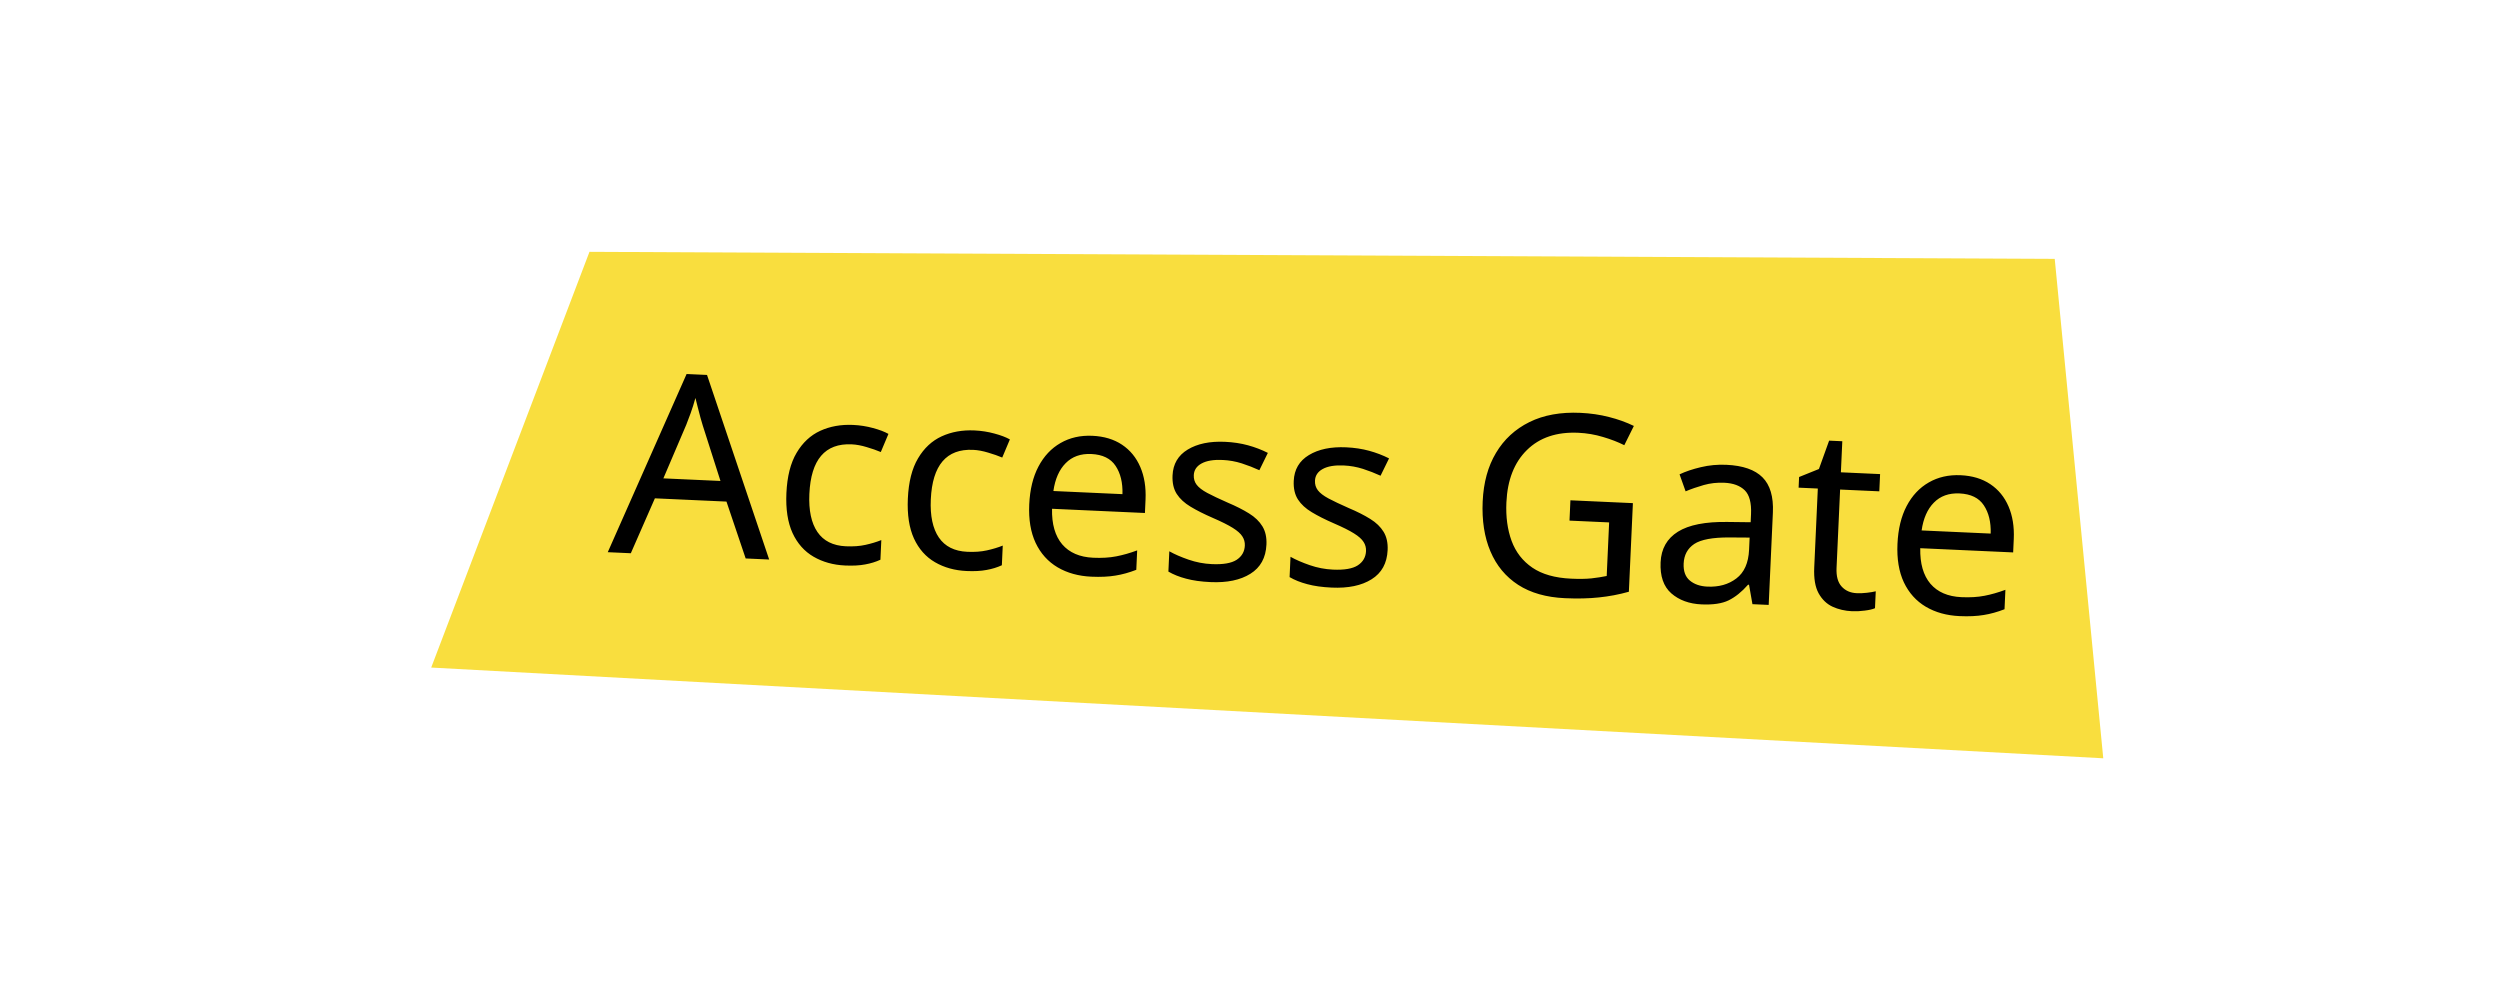
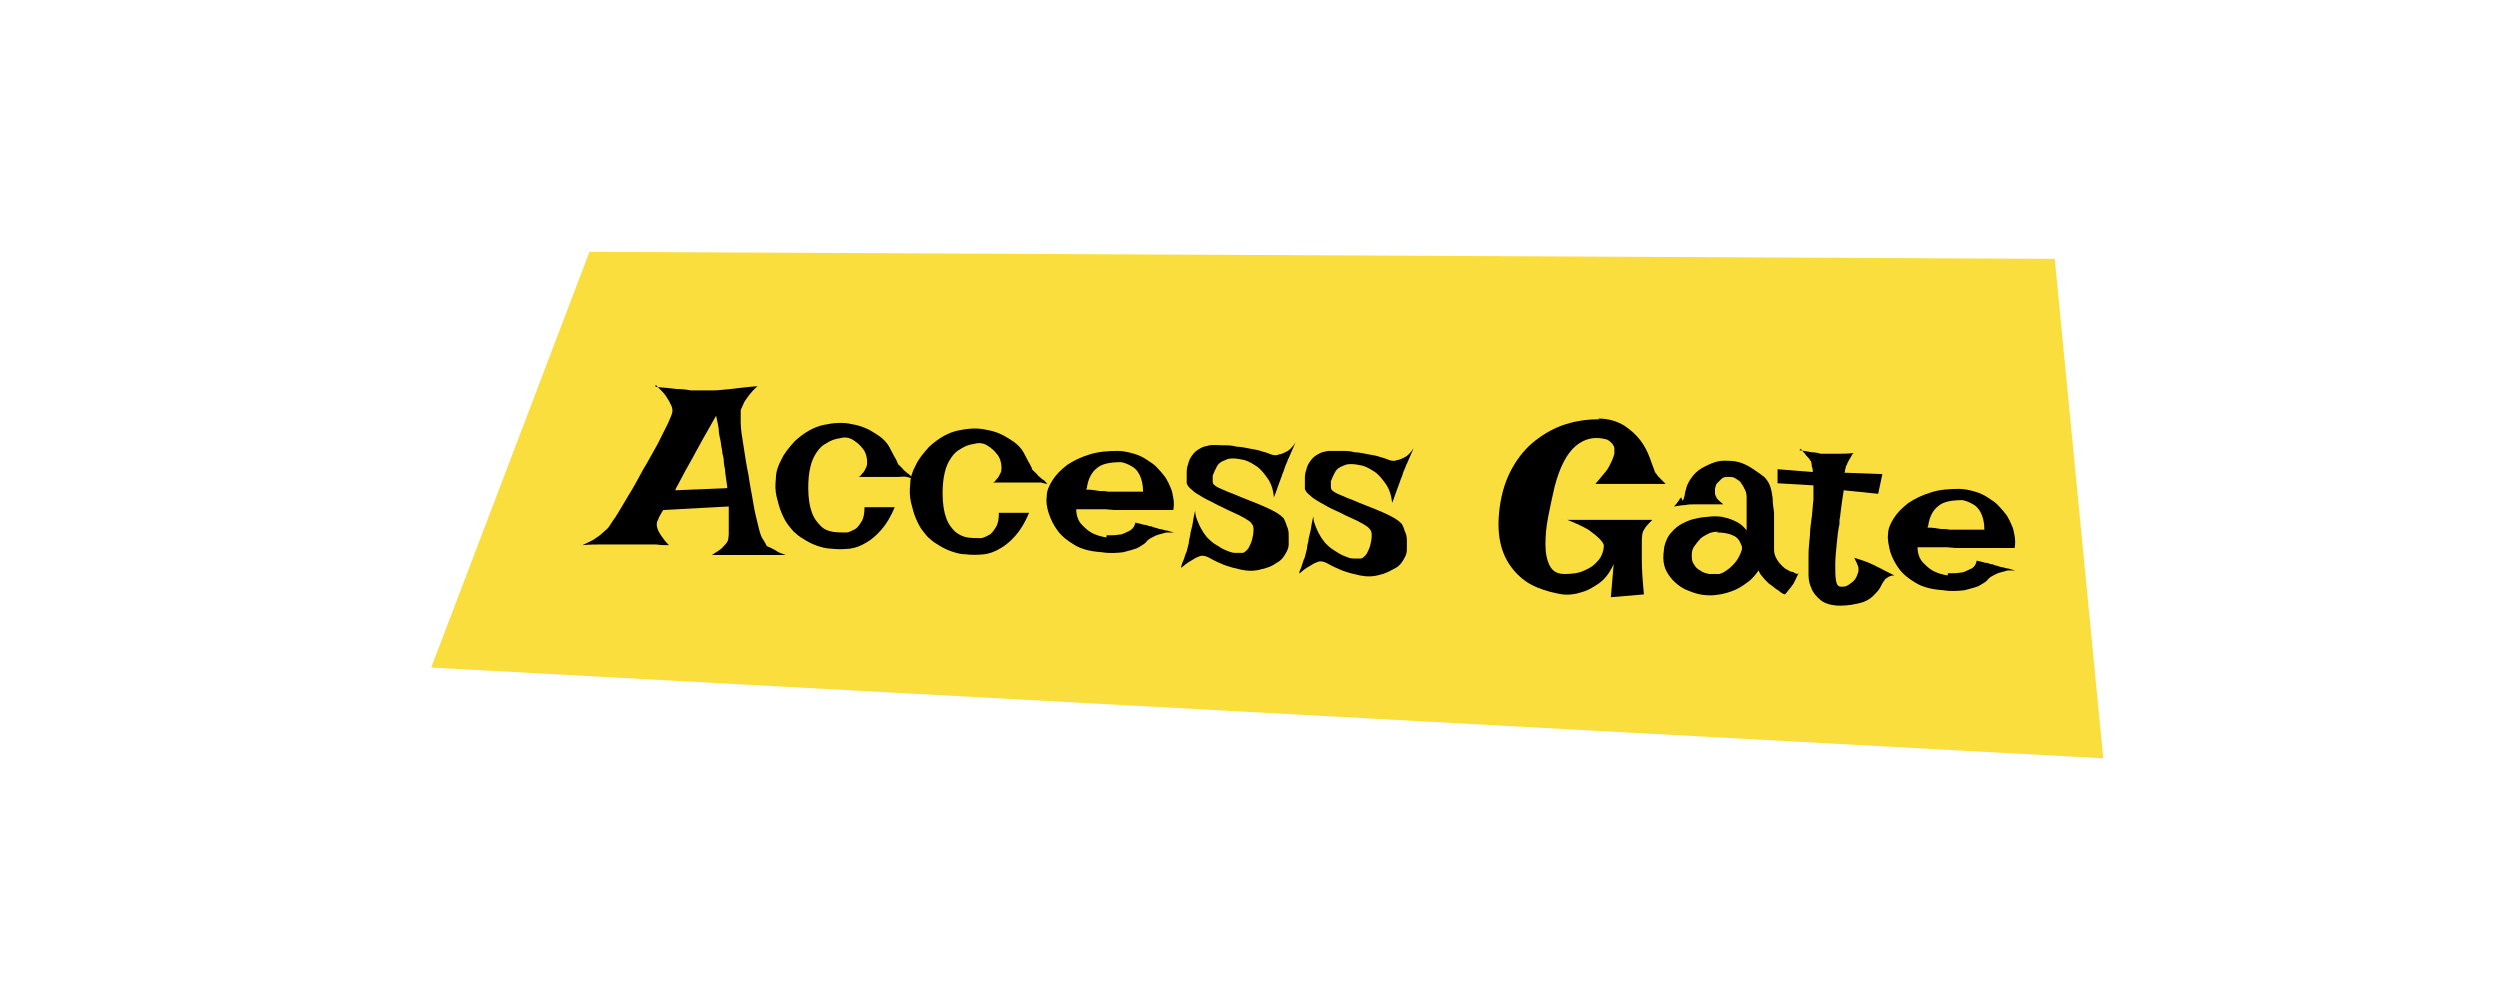
<svg xmlns="http://www.w3.org/2000/svg" id="typo" version="1.1" viewBox="0 0 355.4 140.2">
  <defs>
    <style>
      .st0 {
-         font-family: IrishGrover-Regular, 'Irish Grover';
-         font-size: 36px;
+         isolation: isolate;
      }

      .st1 {
        fill: #f9de3e;
      }
    </style>
  </defs>
  <polygon class="st1" points="292.1 36.8 83.8 35.8 61.3 94.9 299 107.8 292.1 36.8" />
-   <text class="st0" transform="translate(86.4 78.5) rotate(2.6)">
-     <tspan x="0" y="0">Access Gate</tspan>
-   </text>
+   <g class="st0">
+     <g class="st0">
+       <path d="M93.2,55c1.2.1,2.2.2,3,.3.8,0,1.5.1,2,.2.6,0,1.1,0,1.5,0s1,0,1.7,0c.6,0,1.4-.1,2.5-.2,1-.1,2.3-.3,3.8-.4-.6.5-1,1-1.3,1.4-.3.4-.6.8-.7,1.1-.2.4-.3.7-.4.9,0,.2,0,.8,0,1.8,0,.9.2,2.1.4,3.3.2,1.3.4,2.7.7,4.1.2,1.5.5,2.8.7,4.1.2,1.3.5,2.3.7,3.2.2.9.4,1.4.5,1.6.3.5.5.8.6,1,0,.2.2.3.5.4,0,0,.2.1.4.2.2.1.4.2.7.4.3.2.7.3,1.2.5-.9,0-1.7,0-2.4,0-.7,0-1.2,0-1.6,0-.5,0-.9,0-1.3,0-.4,0-.8,0-1.3,0-.4,0-1,0-1.6,0s-1.4,0-2.3,0c.5-.3.9-.6,1.2-.8s.5-.5.7-.7c.2-.2.3-.4.4-.6,0-.2.1-.5.1-.9,0-.4,0-.9,0-1.5,0-.6,0-1.4,0-2.4l-9.3.5c-.3.4-.4.7-.6,1-.1.3-.2.5-.3.7,0,.3-.1.5,0,.6,0,.2.1.4.2.7.1.2.3.5.5.8.2.3.5.7,1,1.2-.6,0-1.2,0-1.8-.1-.6,0-1.2,0-1.7,0-.6,0-1.2,0-1.8,0-.6,0-1.3,0-2,0-.6,0-1.4,0-2.2,0-.9,0-1.8,0-2.8.1.6-.3,1.1-.5,1.6-.8.4-.3.8-.5,1.1-.8.3-.3.6-.5.9-.8.2-.2.5-.8,1.1-1.6.5-.8,1.1-1.8,1.8-3,.7-1.1,1.4-2.4,2.1-3.7.8-1.3,1.4-2.5,2.1-3.7.6-1.2,1.1-2.2,1.5-3,.4-.9.6-1.4.6-1.7,0-.3-.1-.7-.3-1-.1-.3-.4-.7-.7-1.2-.3-.4-.8-.9-1.4-1.5ZM103.4,69.3c-.1-.8-.2-1.5-.3-2.1,0-.6-.2-1.1-.2-1.5,0-.5-.1-.9-.2-1.2,0-.3-.1-.8-.2-1.3,0-.4-.2-1-.3-1.7,0-.7-.2-1.5-.4-2.4-1.5,2.6-2.6,4.6-3.4,6.1-.8,1.4-1.4,2.5-1.7,3.1-.4.8-.7,1.2-.7,1.4l7.3-.3Z" />
+       <path d="M129.9,68c-.3,0-.6-.1-1-.2s-.8,0-1.2,0c-.4,0-.9,0-1.3,0-.5,0-1,0-1.5,0-.4,0-.9,0-1.4,0-.5,0-1,0-1.5,0,.2,0,.4-.2.5-.4.2-.2.3-.3.4-.5.1-.2.2-.4.3-.6.1-.3.1-.8,0-1.3-.1-.5-.3-1-.7-1.4-.3-.4-.8-.8-1.3-1.1-.5-.3-1.1-.4-1.8-.2-.7.1-1.3.3-1.9.7-.6.3-1,.7-1.4,1.3-.4.6-.7,1.2-.9,2.1-.2.8-.3,1.8-.3,3,0,1.4.2,2.6.5,3.4.3.9.8,1.5,1.3,2s1.1.7,1.7.8c.6.1,1.3.1,1.9.1.4,0,.9-.3,1.3-.5.3-.2.6-.6.9-1.1.3-.5.4-1.2.4-2h4.3c-.6,1.4-1.2,2.4-1.9,3.2-.7.8-1.4,1.4-2.1,1.8-.8.5-1.6.8-2.4.9-1,.1-1.8.1-2.6,0-.7,0-1.4-.2-2-.4-.6-.2-1.2-.5-1.7-.8-.5-.3-1-.6-1.4-1-.3-.2-.6-.6-1-1.1-.4-.5-.7-1.1-1-1.8-.3-.7-.5-1.5-.7-2.3s-.2-1.7-.1-2.6c0-.9.3-1.8.8-2.7.4-.9,1.1-1.7,1.9-2.6,1.3-1.2,2.7-2,4.1-2.3,1.4-.3,2.8-.4,4-.1,1.3.2,2.4.7,3.3,1.3,1,.6,1.6,1.2,2,1.9.4.7.6,1.2.8,1.5.2.3.3.6.4.8,0,.2.2.3.3.4,0,0,.2.2.4.4.1.1.2.3.4.4.1.1.3.3.5.4.2.2.4.4.6.6Z" />
+       <path d="M149,68.8c-.3,0-.6-.1-1-.2-.4,0-.8,0-1.2,0-.4,0-.9,0-1.3,0-.5,0-1,0-1.5,0-.4,0-.9,0-1.4,0-.5,0-1,0-1.5,0,.2,0,.4-.2.5-.4.2-.2.3-.3.4-.5.1-.2.2-.4.3-.6.1-.3.1-.8,0-1.3-.1-.5-.3-1-.7-1.4-.3-.4-.8-.8-1.3-1.1-.5-.3-1.1-.4-1.8-.2-.7.1-1.3.3-1.9.7-.6.3-1,.7-1.4,1.3-.4.6-.7,1.2-.9,2.1-.2.8-.3,1.8-.3,3,0,1.4.2,2.6.5,3.4.3.9.8,1.5,1.3,2,.5.4,1.1.7,1.7.8.6.1,1.3.1,1.9.1.4,0,.9-.3,1.3-.5.3-.2.6-.6.9-1.1.3-.5.4-1.2.4-2h4.3c-.6,1.4-1.2,2.4-1.9,3.2-.7.8-1.4,1.4-2.1,1.8-.8.5-1.6.8-2.4.9-1,.1-1.8.1-2.6,0-.7,0-1.4-.2-2-.4-.6-.2-1.2-.5-1.7-.8-.5-.3-1-.6-1.4-1-.3-.2-.6-.6-1-1.1-.4-.5-.7-1.1-1-1.8-.3-.7-.5-1.5-.7-2.3-.2-.9-.2-1.7-.1-2.6,0-.9.3-1.8.8-2.7.4-.9,1.1-1.7,1.9-2.6,1.3-1.2,2.7-2,4.1-2.3,1.4-.3,2.8-.4,4-.1,1.3.2,2.4.7,3.3,1.3,1,.6,1.6,1.2,2,1.9.4.7.6,1.2.8,1.5.2.3.3.6.4.8,0,.2.2.3.3.4s.2.2.4.4c.1.1.2.3.4.4.1.1.3.3.5.4s.4.4.6.6Z" />
+       <path d="M157.3,76.1c.7,0,1.3,0,1.8-.1.5,0,.9-.3,1.4-.5.4-.2.8-.6.9-1.2.5.1.9.2,1.2.3.3,0,.6.1.8.2.3,0,.5.1.7.2.2,0,.4.1.7.2.2,0,.5.1.9.2.3,0,.7.2,1.2.3-.3,0-.7,0-1.1,0-.4.1-.7.2-1.1.3-.4.1-.7.3-1.1.5-.2.1-.5.3-.7.6-.3.3-.7.5-1.2.8-.5.2-1.2.4-2,.6-.8.1-1.9.2-3.1,0-1.5-.1-2.8-.4-3.8-1-1-.6-1.8-1.2-2.4-2-.6-.8-1-1.6-1.3-2.5s-.4-1.7-.3-2.4c0-.8.3-1.5.8-2.3.5-.8,1.2-1.5,2.1-2.2.9-.6,1.9-1.1,3.2-1.5s2.6-.5,4-.5c.8,0,1.6.2,2.3.4.7.2,1.3.5,1.9.9.6.4,1.1.7,1.5,1.2.4.4.8.9,1.1,1.3.3.5.5.9.7,1.4.2.4.3.9.4,1.5s.1,1.1,0,1.7c-1.8,0-3.2,0-4.3,0-1.1,0-1.9,0-2.5,0h-1.6c0,0-1.2-.1-1.2-.1-.4,0-1,0-1.7,0-.7,0-1.5,0-2.5,0,0,.9.3,1.7.8,2.2.5.5.9.9,1.5,1.2.6.3,1.3.5,2,.6ZM154.4,69.6c.7,0,1.4.1,1.9.2.5,0,.9,0,1.2.1.4,0,.6,0,.8,0h.9c.6,0,1.7,0,3.3,0,0-1-.2-1.8-.5-2.4-.3-.6-.7-1-1.1-1.2-.5-.3-1-.5-1.5-.6-1.5,0-2.7.2-3.4.8-.8.6-1.3,1.5-1.5,2.9Z" />
+       <path d="M184.2,62.8c-.2.5-.4,1-.6,1.4-.2.4-.3.8-.5,1.1-.1.4-.3.7-.4,1-.1.3-.2.7-.4,1.1-.1.4-.3.8-.5,1.4-.2.5-.4,1.2-.7,1.9-.1-1.1-.4-2-.9-2.7-.5-.7-.9-1.2-1.4-1.6-.6-.4-1.2-.8-1.9-1-1.3-.3-2.2-.3-2.7,0-.6.2-1,.5-1.2.9-.1.2-.2.4-.3.6-.1.2-.2.5-.3.7,0,.3,0,.5,0,.8,0,.3.1.5.3.6.1.1.4.3.9.5.5.2,1.1.5,1.7.7.7.3,1.4.6,2.2.9.8.3,1.5.6,2.2.9.7.3,1.3.6,1.8.9.5.3.8.6,1,.8.1.2.3.6.4,1,.2.4.3.8.3,1.3,0,.5,0,.9,0,1.4,0,.5-.2.9-.5,1.4-.3.5-.6.9-1.2,1.2-.5.4-1.2.7-2.1.9-1,.3-1.9.3-2.9.1-.9-.2-1.7-.4-2.5-.7-.7-.3-1.4-.6-1.9-.9-.5-.3-.9-.4-1.2-.4-.3,0-.6.2-.9.3-.3.2-.7.4-1,.6-.3.2-.6.4-.8.6-.2.2-.3.2-.3.2,0,0,0-.2.1-.4,0-.2.2-.5.3-.8.1-.3.2-.7.4-1.1.1-.4.2-.8.3-1.2,0-.3.1-.7.2-1.1,0-.4.2-.9.3-1.4.1-.6.2-1.3.4-2.1,0,.6.2,1.1.4,1.6.2.5.4.9.6,1.2.2.4.5.7.7,1,.3.3.7.7,1.2,1,.5.3.9.6,1.4.8.5.2.9.4,1.4.4.4,0,.8,0,1.1,0,.3-.1.6-.4.8-.7.2-.4.4-.8.5-1.2.1-.4.2-.9.2-1.3,0-.4,0-.7-.3-1-.1-.2-.4-.4-.9-.7-.5-.3-1.1-.6-1.8-.9-.7-.3-1.4-.7-2.1-1-.7-.4-1.4-.7-2.1-1.1-.7-.4-1.2-.7-1.6-1.1-.4-.3-.6-.6-.7-.9,0-.4,0-.8,0-1.3,0-.5,0-.9.2-1.4.1-.5.3-.9.6-1.3.3-.4.6-.7,1.2-1,.3-.2.8-.3,1.3-.4s1.1,0,1.8,0c.7,0,1.3,0,2,.2.7,0,1.4.2,2,.3.6.1,1.2.2,1.7.4.5.1.9.3,1.2.4.3.1.7.2,1.1,0,.3,0,.7-.2,1.1-.4.4-.2.8-.6,1.2-1.2Z" />
+       <path d="M201,63.6c-.2.5-.4,1-.6,1.4-.2.4-.3.8-.5,1.1-.1.4-.3.7-.4,1-.1.3-.2.7-.4,1.1-.1.4-.3.8-.5,1.4-.2.5-.4,1.2-.7,1.9-.1-1.1-.4-2-.9-2.7-.5-.7-.9-1.2-1.4-1.6-.6-.4-1.2-.8-1.9-1-1.3-.3-2.2-.3-2.7,0-.6.2-1,.5-1.2.9-.1.2-.2.4-.3.6-.1.2-.2.5-.3.7,0,.3,0,.5,0,.8s.1.5.3.6c.1.1.4.3.9.5.5.2,1.1.5,1.7.7.7.3,1.4.6,2.2.9.8.3,1.5.6,2.2.9.7.3,1.3.6,1.8.9.5.3.8.6,1,.8.1.2.3.6.4,1,.2.4.3.8.3,1.3,0,.5,0,.9,0,1.4,0,.5-.2.9-.5,1.4-.3.5-.6.9-1.2,1.2s-1.2.7-2.1.9c-1,.3-1.9.3-2.9.1-.9-.2-1.7-.4-2.5-.7-.7-.3-1.4-.6-1.9-.9-.5-.3-.9-.4-1.2-.4-.3,0-.6.2-.9.3-.3.2-.7.4-1,.6-.3.2-.6.4-.8.6s-.3.2-.3.2c0,0,0-.2.1-.4s.2-.5.3-.8c.1-.3.2-.7.4-1.1.1-.4.2-.8.3-1.2,0-.3.1-.7.2-1.1,0-.4.2-.9.3-1.4.1-.6.2-1.3.4-2.1,0,.6.2,1.1.4,1.6.2.5.4.9.6,1.2.2.4.5.7.7,1,.3.3.7.7,1.2,1,.5.3.9.6,1.4.8.5.2.9.4,1.4.4.4,0,.8,0,1.1,0,.3-.1.6-.4.8-.7.2-.4.4-.8.5-1.2.1-.4.2-.9.2-1.3s0-.7-.3-1c-.1-.2-.4-.4-.9-.7-.5-.3-1.1-.6-1.8-.9-.7-.3-1.4-.7-2.1-1s-1.4-.7-2.1-1.1c-.7-.4-1.2-.7-1.6-1.1-.4-.3-.6-.6-.7-.9,0-.4,0-.8,0-1.3,0-.5,0-.9.2-1.4.1-.5.3-.9.6-1.3.3-.4.6-.7,1.2-1,.3-.2.8-.3,1.3-.4.5,0,1.1,0,1.8,0,.7,0,1.3,0,2,.2.7,0,1.4.2,2,.3.6.1,1.2.2,1.7.4.5.1.9.3,1.2.4.3.1.7.2,1.1,0,.3,0,.7-.2,1.1-.4.4-.2.8-.6,1.2-1.2Z" />
+       <path d="M227.2,59.5c1.5,0,2.7.4,3.7,1,.9.6,1.7,1.3,2.3,2.1.6.8,1,1.6,1.3,2.4.3.8.5,1.4.7,1.9,0,.1.1.3.3.5.1.2.3.4.5.6.2.2.5.5.8.8-.7,0-1.4,0-1.9,0-.6,0-1,0-1.4,0-.4,0-.8,0-1.2,0-.4,0-.8,0-1.3,0-.5,0-1,0-1.7,0-.7,0-1.5,0-2.5,0,.6-.7,1.1-1.3,1.5-1.8.4-.5.6-1,.8-1.4.2-.4.3-.8.4-1.1,0-.3,0-.6,0-.8-.1-.5-.5-.9-1-1.2-1.7-.5-3.2-.2-4.5.9-1.3,1.1-2.3,3.1-3,5.8-.3,1.3-.6,2.7-.9,4.2-.3,1.5-.4,2.8-.4,4s.2,2.2.6,3c.4.8,1.1,1.2,2.1,1.2,1,0,1.9-.1,2.6-.4.7-.3,1.3-.6,1.7-1,.4-.4.8-.8,1-1.3.2-.5.3-.9.3-1.3,0-.3-.3-.7-.7-1.1-.3-.3-.8-.7-1.5-1.2-.7-.4-1.7-.9-3-1.4,1.2,0,2.3,0,3.1,0,.8,0,1.4,0,1.9,0,.6,0,1,0,1.3,0,.3,0,.7,0,1.2,0,.5,0,1.1,0,1.8,0,.7,0,1.7,0,2.8,0-.4.4-.8.8-1,1.1-.1.2-.2.3-.3.5-.1.2-.2.7-.2,1.4,0,.6,0,1.5,0,2.7,0,1.2.1,2.8.3,4.9l-4.7.4.4-4.7c-.6,1.3-1.3,2.2-2.2,2.8s-1.6,1-2.4,1.2c-.9.3-1.8.4-2.7.3-1.2-.2-2.4-.5-3.6-1-1.2-.5-2.2-1.2-3.1-2.2-.9-1-1.6-2.2-2-3.7s-.5-3.3-.2-5.5c.3-2.2.9-4,1.8-5.6.9-1.6,2-2.9,3.3-3.9,1.3-1,2.7-1.8,4.3-2.3,1.6-.5,3.2-.7,4.8-.7Z" />
+       <path d="M239.2,71.2c.1-.1.2-.4.3-.8,0-.4.2-.8.3-1.3.2-.5.5-1,.9-1.5.4-.5,1-1,1.9-1.4.8-.4,1.6-.7,2.4-.7s1.5,0,2.2.2c.7.2,1.3.5,1.9.9.6.4,1.2.8,1.7,1.2.3.3.6.7.8,1.2.2.5.3,1.1.4,1.8,0,.7.1,1.3.2,2.1,0,.7,0,1.4,0,2.1,0,.7,0,1.3,0,1.8s0,1,0,1.4c0,.5.2,1,.4,1.3.2.4.5.7.7.9s.5.5.8.6c.3.2.5.3.7.3.1,0,.3.1.4.2.2.1.4.1.5,0-.2.3-.3.6-.4.8-.1.2-.2.4-.3.6-.1.2-.2.3-.3.4,0,.1-.2.3-.3.4,0,.1-.2.2-.3.4-.1.1-.2.3-.4.4-.3-.1-.6-.3-.8-.5-.3-.2-.5-.3-.7-.5-.3-.2-.5-.4-.7-.5-.2-.2-.4-.4-.6-.6-.2-.2-.3-.4-.5-.6-.2-.2-.3-.5-.4-.7-.2.3-.5.7-1.1,1.3-.6.5-1.3,1-2.1,1.4-.9.4-1.9.7-3,.8s-2.3,0-3.7-.6c-.6-.2-1.1-.5-1.6-.9-.5-.4-.9-.8-1.3-1.4s-.6-1.1-.7-1.8c-.1-.7,0-1.4.1-2.2.2-.8.5-1.5,1-2,.4-.5,1-1,1.6-1.3.6-.3,1.3-.6,2-.7.7-.2,1.5-.2,2.3-.3.6,0,1.2,0,1.8.2.5.1,1,.3,1.6.6.6.3,1,.7,1.4,1.2,0-1.2,0-2.2,0-3,0-.7,0-1.3,0-1.7,0-.5-.1-.8-.2-1-.1-.2-.2-.4-.3-.6s-.3-.4-.4-.6c-.2-.2-.4-.3-.7-.5s-.6-.2-1-.2c-.4,0-.7,0-1,.3-.2.2-.4.4-.6.6s-.2.5-.3.8c0,.3,0,.5,0,.7,0,.1.1.3.2.5,0,.1.2.3.4.5s.4.3.6.5c-.5,0-1,0-1.4,0-.4,0-.8,0-1.1,0-.4,0-.7,0-.9,0s-.6,0-.9,0c-.3,0-.7,0-1.1.1-.4,0-1,.1-1.6.2.1-.2.3-.3.4-.5.1-.1.2-.3.3-.4,0-.1.2-.3.3-.4ZM244.3,75.6c-.4,0-.8,0-1.3.2-.4.2-.8.4-1.2.7-.3.3-.6.7-.9,1.1s-.4.8-.4,1.3c0,.5,0,.9.3,1.3.2.4.5.7.9.9.4.3.8.4,1.3.5.5,0,1,0,1.4,0,.5-.1.9-.4,1.3-.7s.8-.7,1.1-1.1c.3-.4.5-.8.7-1.3s.2-.8,0-1.1c-.2-.6-.6-1.1-1.2-1.3-.6-.3-1.4-.4-2.2-.4Z" />
+       <path d="M255.8,64c.7.1,1.3.2,1.8.3.5,0,.9.1,1.2.2.4,0,.6,0,.8,0,.2,0,.5,0,.8,0,.3,0,.7,0,1.2,0s1.1,0,1.9-.1c-.2.2-.3.4-.4.6-.1.2-.2.3-.3.5l-.2.4c0,.1-.1.3-.2.4,0,.1,0,.3-.1.4,0,.2,0,.3-.1.5l5.4.2-.6,2.8-4.9-.5c-.2,1.2-.3,2.1-.4,2.8s-.1,1.1-.2,1.4v.6c-.2.9-.3,1.8-.4,2.9-.1,1-.2,2-.2,2.9,0,.9,0,1.6.1,2.2s.3.9.7.9c.4,0,.7,0,1-.2.3-.2.6-.4.8-.6.2-.2.4-.5.5-.8.1-.3.2-.5.2-.6,0-.1,0-.3,0-.5-.1-.4-.3-.8-.6-1.4.7.2,1.3.4,1.8.6.3.1.5.2.7.3.2.1.5.2.8.4.3.1.6.3,1,.5.4.2.8.4,1.4.7-.5,0-.9.2-1.1.4-.1,0-.3.2-.3.3-.2.2-.4.6-.6,1-.2.4-.6.8-1,1.2-.4.4-1,.8-1.8,1s-1.7.4-2.9.4c-1.2,0-2.2-.3-2.8-.8-.6-.5-1.1-1.1-1.3-1.7-.3-.6-.4-1.3-.4-1.9,0-.6,0-1,0-1.2,0-.2,0-.7,0-1.6,0-.8.1-1.8.2-2.8,0-1,.2-2,.3-2.9s.1-1.6.2-2.1c0-.2,0-.5,0-.7,0-.2,0-.4,0-.7,0-.2,0-.5,0-.7l-5.1-.3v-2c-.1,0,5,.4,5,.4,0-.3,0-.5-.1-.7s0-.4-.1-.6c0-.2-.1-.3-.2-.4,0-.1-.2-.3-.3-.4-.1-.1-.3-.3-.4-.5-.2-.2-.4-.4-.6-.7Z" />
+       <path d="M276.9,81.5c.7,0,1.3,0,1.8-.1.5,0,.9-.3,1.4-.5s.8-.6.9-1.2c.5.1.9.2,1.2.3.3,0,.6.1.8.2.3,0,.5.1.7.2.2,0,.4.1.7.2.2,0,.5.1.9.2.3,0,.7.2,1.2.3-.3,0-.7,0-1.1,0-.4.1-.7.2-1.1.3-.4.1-.7.3-1.1.5-.2.1-.5.3-.7.6-.3.3-.7.5-1.2.8-.5.2-1.2.4-2,.6-.8.1-1.9.2-3.1,0-1.5-.1-2.8-.4-3.8-1-1-.6-1.8-1.2-2.4-2s-1-1.6-1.3-2.5c-.2-.9-.4-1.7-.3-2.4,0-.8.3-1.5.8-2.3.5-.8,1.2-1.5,2.1-2.2.9-.6,1.9-1.1,3.2-1.5,1.2-.4,2.6-.5,4-.5.8,0,1.6.2,2.3.4.7.2,1.3.5,1.9.9s1.1.7,1.5,1.2c.4.4.8.9,1.1,1.3.3.5.5.9.7,1.4.2.4.3.9.4,1.5s.1,1.1,0,1.7c-1.8,0-3.2,0-4.3,0-1.1,0-1.9,0-2.5,0h-1.6c0,0-1.2-.1-1.2-.1-.4,0-1,0-1.7,0-.7,0-1.5,0-2.5,0,0,.9.3,1.7.8,2.2.5.5.9.9,1.5,1.2.6.3,1.3.5,2,.6ZM274,75c.7,0,1.4.1,1.9.2.5,0,.9,0,1.2.1.3,0,.6,0,.8,0h.9c.6,0,1.7,0,3.3,0,0-1-.2-1.8-.5-2.4-.3-.6-.7-1-1.1-1.2-.5-.3-1-.5-1.5-.6-1.5,0-2.7.2-3.4.8-.8.6-1.3,1.5-1.5,2.9Z" />
+     </g>
+   </g>
</svg>
